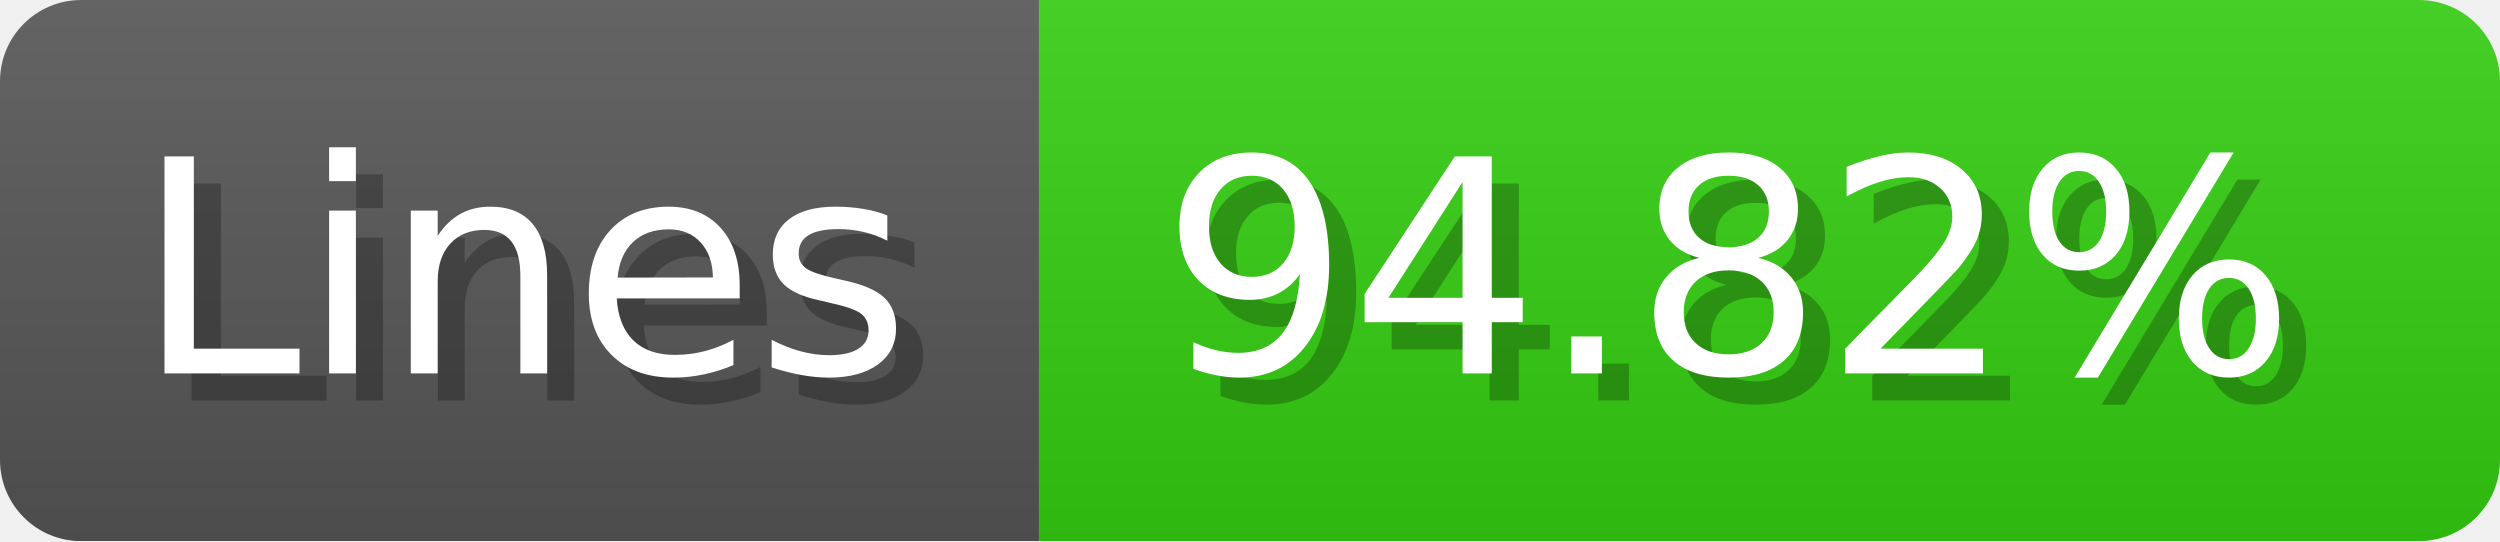
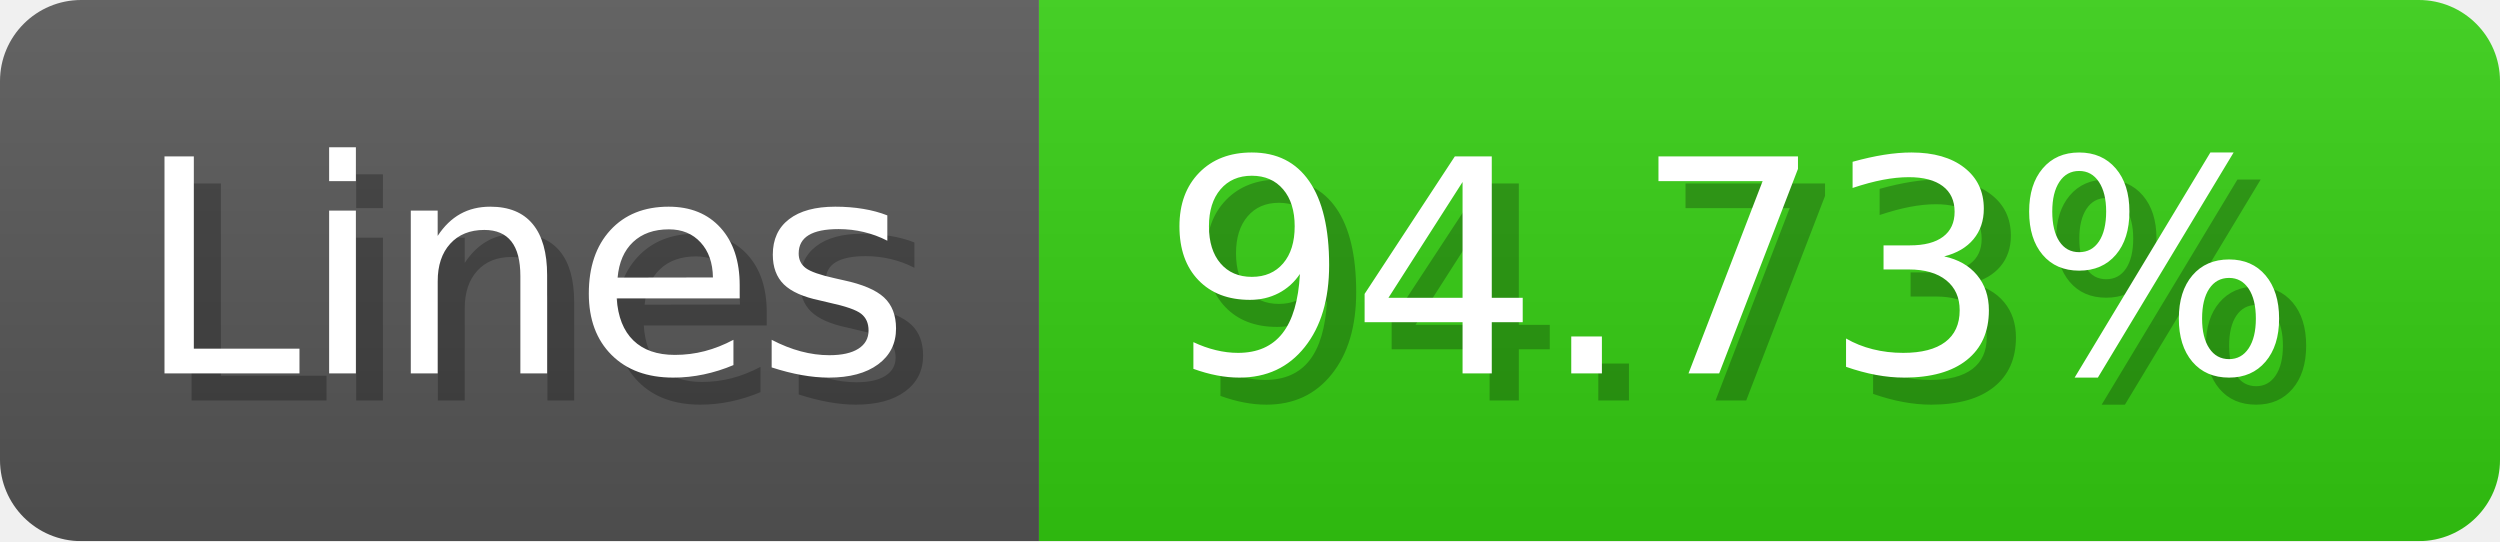
- <svg xmlns="http://www.w3.org/2000/svg" width="92.4" height="20" viewBox="0 0 924 200" role="img" aria-label="Lines: 94.82%">
+ <svg xmlns="http://www.w3.org/2000/svg" width="92.4" height="20" viewBox="0 0 924 200" role="img" aria-label="Lines: 94.73%">
  <linearGradient id="a" x2="0" y2="100%">
    <stop offset="0" stop-opacity=".1" stop-color="#EEE" />
    <stop offset="1" stop-opacity=".1" />
  </linearGradient>
  <mask id="m">
    <rect width="924" height="200" rx="30" fill="#FFF" />
  </mask>
  <g mask="url(#m)">
    <rect width="384" height="200" fill="#555" />
    <rect width="540" height="200" fill="#3C1" x="384" />
    <rect width="924" height="200" fill="url(#a)" />
  </g>
  <g aria-hidden="true" fill="#fff" text-anchor="start" font-family="Verdana,DejaVu Sans,sans-serif" font-size="110">
    <text x="60" y="148" textLength="284" fill="#000" opacity="0.25">Lines</text>
    <text x="50" y="138" textLength="284">Lines</text>
-     <text x="439" y="148" textLength="440" fill="#000" opacity="0.25">94.82%</text>
-     <text x="429" y="138" textLength="440">94.82%</text>
+     <text x="439" y="148" textLength="440" fill="#000" opacity="0.25">94.73%</text>
+     <text x="429" y="138" textLength="440">94.73%</text>
  </g>
</svg>
